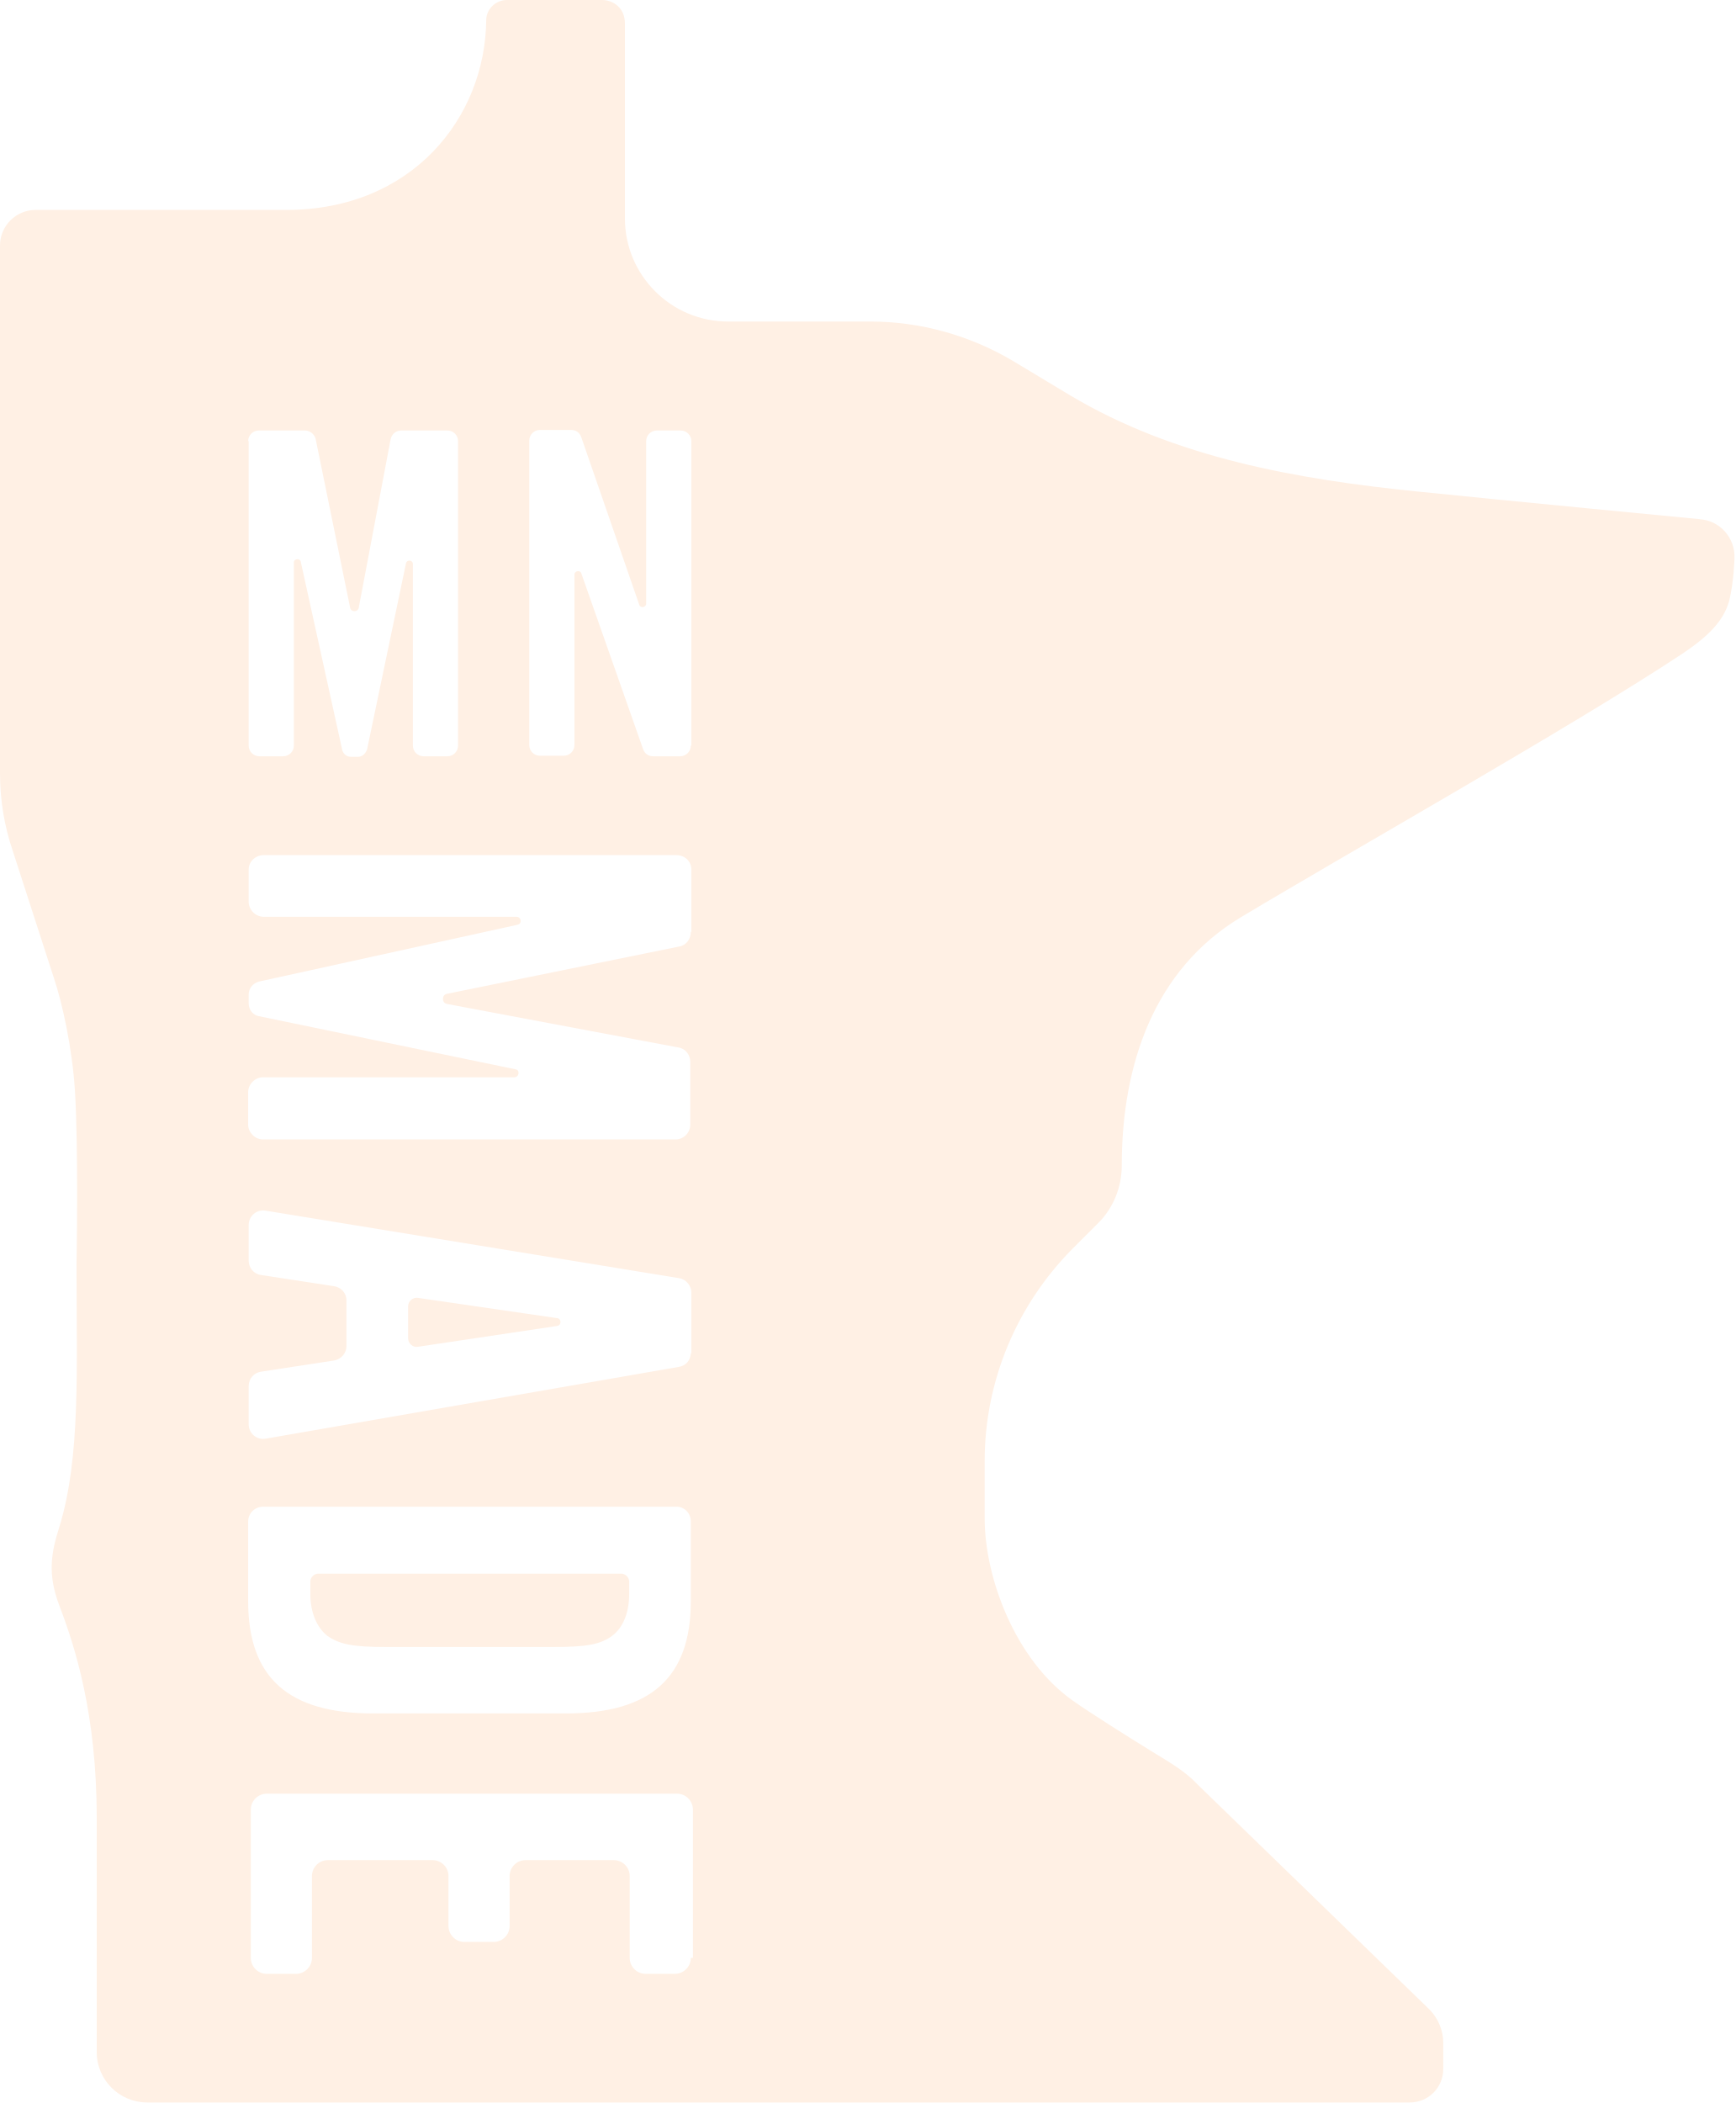
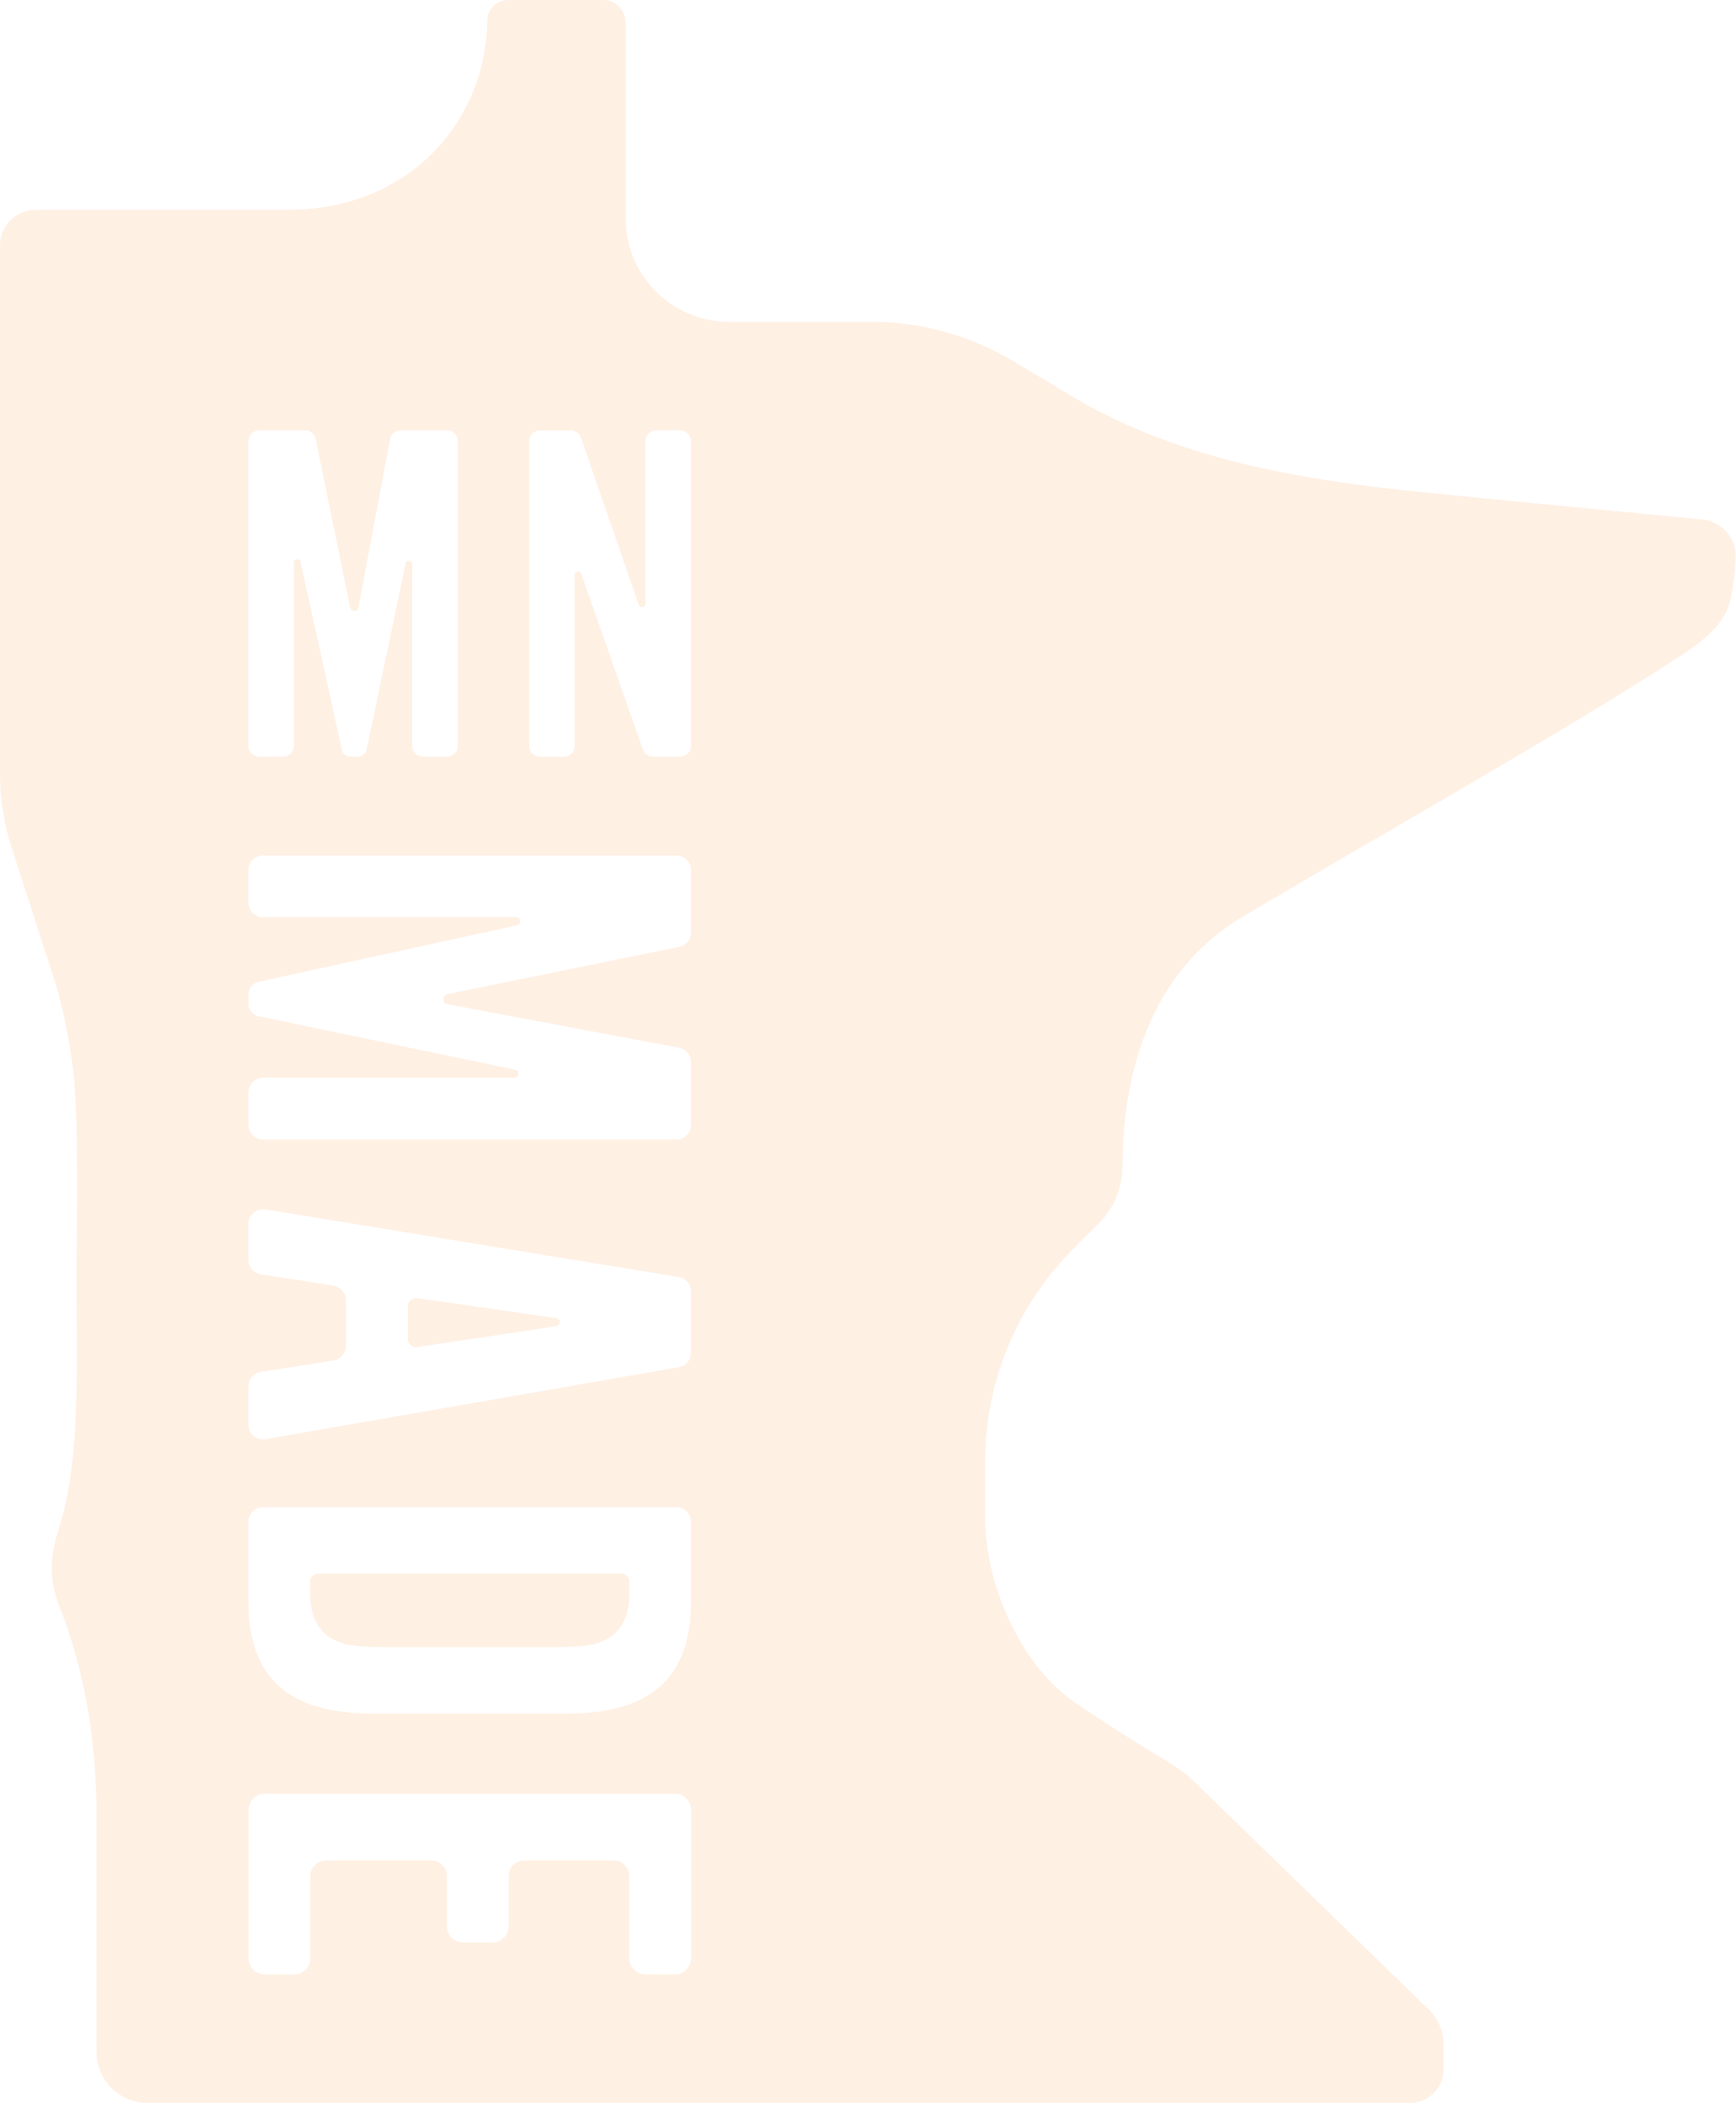
- <svg xmlns="http://www.w3.org/2000/svg" id="Layer_1" version="1.1" viewBox="0 0 326.6 395.7">
+ <svg xmlns="http://www.w3.org/2000/svg" id="Layer_1" data-name="Layer 1" viewBox="0 0 326.62 395.68">
  <defs>
    <style>
-       .st0 {
+       .cls-1 {
        fill: #fff0e4;
      }
    </style>
  </defs>
-   <path class="st0" d="M104.7,248l-26.1-3.8c-.9-.1-1.8.6-1.8,1.6v6c0,1,.9,1.8,1.9,1.6l26.1-3.9c.9-.1.9-1.4,0-1.5ZM116.9,296.1h-57c-.8,0-1.5.7-1.5,1.5v2.3c0,3.5,1.2,6.3,3.2,7.9,2.3,1.6,4.8,2.1,11,2.1h31.6c6.3,0,8.8-.5,11-2.1,2.1-1.6,3.2-4.4,3.2-7.9v-2.3c0-.8-.7-1.5-1.5-1.5ZM104.7,248l-26.1-3.8c-.9-.1-1.8.6-1.8,1.6v6c0,1,.9,1.8,1.9,1.6l26.1-3.9c.9-.1.9-1.4,0-1.5ZM116.9,296.1h-57c-.8,0-1.5.7-1.5,1.5v2.3c0,3.5,1.2,6.3,3.2,7.9,2.3,1.6,4.8,2.1,11,2.1h31.6c6.3,0,8.8-.5,11-2.1,2.1-1.6,3.2-4.4,3.2-7.9v-2.3c0-.8-.7-1.5-1.5-1.5ZM320,97.7s-38.6-3.7-53.1-5.2c-22.7-2.3-45.7-6.3-65.5-18.1l-10.8-6.5c-8.1-4.8-17.4-7.4-26.8-7.4h-26.8c-10.7,0-19.4-8.7-19.4-19.4V4.4c0-3-2.3-4.4-4.3-4.4h-17.9c-2.1,0-3.9,1.7-3.9,3.8-.2,18.4-14,35.7-37.6,35.7H6.7c-3.7,0-6.7,3-6.7,6.7v99.3c0,5,.8,9.9,2.4,14.6l7.7,23.8c1.6,4.7,3.5,13.3,4,21.3.7,11.2.3,32.7.3,32.7,0,19.6.8,36.2-3.2,49.3-1.6,5-2.3,9,0,15,2.9,7.6,7,20.3,7,39.8v44.1c0,5.3,4.3,9.5,9.5,9.5h237.6c3.5,0,6.3-2.8,6.3-6.3v-4.9c0-2.3-.9-4.5-2.5-6.2l-43.6-42.3c-2.4-2.6-5.4-4.3-8.5-6.2-4.7-2.9-11.7-7.3-15.1-9.7-10.9-7.7-16.6-23.2-16.6-34.3v-10.8c0-15,6-29.3,16.5-39.9l4.9-4.9c2.8-2.8,4.4-6.7,4.4-10.8,0-19,6.1-36.9,22.4-46.7,21-12.6,62.7-36.1,83.1-49.6,4.9-3.3,7.7-6.1,8.8-9.9.9-3.7,1-8,1-8,.2-3.8-2.7-7.2-6.6-7.4ZM46.7,83c0-1.1.9-2,2-2h8.7c.9,0,1.8.7,2,1.6l6.5,31.8c.2.8,1.4.8,1.6,0l6-31.7c.2-1,1-1.7,2-1.7h8.7c1.1,0,2,.9,2,2v57.3c0,1.1-.9,2-2,2h-4.5c-1.1,0-2-.9-2-2v-34.2c0-.7-1.1-.9-1.3-.1l-7.3,34.9c-.2.8-.9,1.5-1.7,1.5h-1.4c-.7,0-1.4-.5-1.6-1.3l-7.8-35.4c-.1-.7-1.3-.6-1.3.1v34.5c0,1.1-.9,2-2,2h-4.5c-1.1,0-2-.9-2-2v-57.3ZM130,368.4c0,1.7-1.4,3-3,3h-5.5c-1.7,0-3-1.4-3-3v-15.4c0-1.7-1.4-3-3-3h-16.6c-1.7,0-3,1.4-3,3v9.4c0,1.7-1.4,3-3,3h-5.5c-1.7,0-3-1.4-3-3v-9.4c0-1.7-1.4-3-3-3h-19.7c-1.7,0-3,1.4-3,3v15.4c0,1.7-1.4,3-3,3h-5.5c-1.7,0-3-1.4-3-3v-27.9c0-1.7,1.4-3,3-3h77.2c1.7,0,3,1.4,3,3v27.9ZM130,301.3c0,14.3-7.5,21.1-23.5,21.1h-36.3c-16,0-23.5-6.8-23.5-21.1v-15c0-1.6,1.3-2.8,2.8-2.8h77.8c1.5,0,2.7,1.2,2.7,2.8v15ZM130,254.5c0,1.4-.9,2.5-2.3,2.7l-77.7,13.5c-1.7.3-3.2-1-3.2-2.7v-7.2c0-1.4,1-2.5,2.3-2.7l13.7-2.1c1.4-.2,2.4-1.4,2.4-2.7v-8.6c0-1.4-1-2.5-2.4-2.7l-13.7-2.1c-1.4-.2-2.3-1.4-2.3-2.7v-6.7c0-1.7,1.5-3,3.2-2.7l77.8,12.7c1.3.2,2.3,1.4,2.3,2.7v11.6ZM130,175.4c0,1.3-.9,2.5-2.2,2.7l-43.7,8.9c-1,.2-1,1.7,0,1.9l43.6,8.2c1.3.2,2.2,1.4,2.2,2.7v11.8c0,1.5-1.2,2.8-2.8,2.8H49.5c-1.5,0-2.8-1.3-2.8-2.8v-6.1c0-1.5,1.3-2.8,2.8-2.8h47.3c.9,0,1.1-1.4.2-1.5l-48.3-10c-1.1-.2-1.9-1.2-1.9-2.4v-1.7c0-1.1.8-2.1,1.9-2.4l48.7-10.7c.9-.2.7-1.5-.2-1.5h-47.6c-1.5,0-2.8-1.3-2.8-2.8v-6.1c0-1.5,1.3-2.7,2.8-2.7h77.7c1.6,0,2.8,1.2,2.8,2.7v11.7ZM130,140.3c0,1.1-.9,2-2,2h-5.1c-.9,0-1.6-.5-1.9-1.4l-11.6-33c-.2-.7-1.3-.5-1.3.2v32.1c0,1.1-.9,2-2,2h-4.5c-1.1,0-2-.9-2-2v-57.3c0-1.1.9-2,2-2h5.9c.9,0,1.6.5,1.9,1.4l10.9,31.5c.2.7,1.3.5,1.3-.2v-30.6c0-1.1.9-2,2-2h4.5c1.1,0,2,.9,2,2v57.3ZM116.9,296.1h-57c-.8,0-1.5.7-1.5,1.5v2.3c0,3.5,1.2,6.3,3.2,7.9,2.3,1.6,4.8,2.1,11,2.1h31.6c6.3,0,8.8-.5,11-2.1,2.1-1.6,3.2-4.4,3.2-7.9v-2.3c0-.8-.7-1.5-1.5-1.5ZM104.7,248l-26.1-3.8c-.9-.1-1.8.6-1.8,1.6v6c0,1,.9,1.8,1.9,1.6l26.1-3.9c.9-.1.9-1.4,0-1.5ZM104.7,248l-26.1-3.8c-.9-.1-1.8.6-1.8,1.6v6c0,1,.9,1.8,1.9,1.6l26.1-3.9c.9-.1.9-1.4,0-1.5ZM104.7,248l-26.1-3.8c-.9-.1-1.8.6-1.8,1.6v6c0,1,.9,1.8,1.9,1.6l26.1-3.9c.9-.1.9-1.4,0-1.5Z" />
+   <path class="cls-1" d="M104.69,248l-26.15-3.75c-.95-.14-1.83.61-1.83,1.59v6.02c0,.98.88,1.76,1.86,1.59l26.11-3.92c.88-.14.88-1.42,0-1.52ZM116.9,296.06h-57.03c-.85,0-1.52.68-1.52,1.52v2.33c0,3.52,1.15,6.26,3.25,7.88,2.27,1.62,4.77,2.13,10.99,2.13h31.59c6.26,0,8.76-.51,10.99-2.13,2.13-1.62,3.25-4.36,3.25-7.88v-2.33c0-.85-.68-1.52-1.52-1.52ZM104.69,248l-26.15-3.75c-.95-.14-1.83.61-1.83,1.59v6.02c0,.98.88,1.76,1.86,1.59l26.11-3.92c.88-.14.88-1.42,0-1.52ZM116.9,296.06h-57.03c-.85,0-1.52.68-1.52,1.52v2.33c0,3.52,1.15,6.26,3.25,7.88,2.27,1.62,4.77,2.13,10.99,2.13h31.59c6.26,0,8.76-.51,10.99-2.13,2.13-1.62,3.25-4.36,3.25-7.88v-2.33c0-.85-.68-1.52-1.52-1.52ZM320.05,97.72s-38.63-3.72-53.07-5.18c-22.7-2.3-45.73-6.26-65.52-18.13l-10.76-6.46c-8.12-4.84-17.35-7.41-26.79-7.41h-26.76c-10.72,0-19.42-8.73-19.42-19.45V4.43c0-3.01-2.27-4.43-4.26-4.43h-17.89c-2.1,0-3.86,1.73-3.89,3.82-.17,18.37-14,35.65-37.65,35.65H6.73c-3.72,0-6.73,3.01-6.73,6.73v99.34c0,4.97.81,9.91,2.4,14.61l7.68,23.78c1.59,4.7,3.48,13.29,4.03,21.34.71,11.2.27,32.74.27,32.74,0,19.55.85,36.19-3.21,49.28-1.56,5.04-2.27,9.03,0,14.95,2.94,7.58,7,20.26,7,39.81v44.07c0,5.28,4.3,9.54,9.54,9.54h237.65c3.45,0,6.26-2.81,6.26-6.26v-4.87c0-2.3-.88-4.5-2.47-6.16l-43.6-42.35c-2.37-2.6-5.41-4.33-8.46-6.16-4.7-2.88-11.7-7.34-15.09-9.74-10.86-7.71-16.61-23.24-16.61-34.33v-10.82c0-14.98,5.95-29.33,16.54-39.95l4.94-4.94c2.84-2.84,4.36-6.73,4.36-10.76.07-19.01,6.12-36.94,22.43-46.71,21.04-12.62,62.71-36.06,83.14-49.59,4.94-3.28,7.75-6.05,8.76-9.94.91-3.72,1.05-7.98,1.05-7.98.24-3.82-2.71-7.17-6.56-7.41ZM46.75,83c0-1.12.91-2.03,2.03-2.03h8.66c.95,0,1.79.68,1.96,1.62l6.49,31.76c.17.85,1.42.85,1.56-.03l5.95-31.69c.17-.98,1.01-1.66,2-1.66h8.73c1.12,0,2,.91,2,2.03v57.33c0,1.12-.88,2.03-2,2.03h-4.53c-1.12,0-2.03-.91-2.03-2.03v-34.2c0-.74-1.08-.88-1.25-.1l-7.31,34.87c-.17.85-.88,1.45-1.73,1.45h-1.39c-.74,0-1.42-.54-1.56-1.29l-7.78-35.38c-.14-.74-1.25-.61-1.25.14v34.5c0,1.12-.91,2.03-2.03,2.03h-4.5c-1.12,0-2.03-.91-2.03-2.03v-57.33ZM130.02,368.45c0,1.66-1.35,3.04-3.01,3.04h-5.55c-1.69,0-3.04-1.39-3.04-3.04v-15.42c0-1.66-1.35-3.01-3.04-3.01h-16.64c-1.69,0-3.04,1.35-3.04,3.01v9.44c0,1.66-1.35,3.01-3.04,3.01h-5.51c-1.69,0-3.04-1.35-3.04-3.01v-9.44c0-1.66-1.35-3.01-3.04-3.01h-19.65c-1.69,0-3.04,1.35-3.04,3.01v15.42c0,1.66-1.35,3.04-3.01,3.04h-5.55c-1.69,0-3.04-1.39-3.04-3.04v-27.91c0-1.66,1.35-3.04,3.04-3.04h77.22c1.66,0,3.01,1.39,3.01,3.04v27.91ZM130.02,301.31c0,14.34-7.48,21.11-23.47,21.11h-36.33c-16,0-23.47-6.76-23.47-21.11v-14.95c0-1.56,1.25-2.77,2.77-2.77h77.76c1.52,0,2.74,1.22,2.74,2.77v14.95ZM130.02,254.53c0,1.35-.95,2.5-2.3,2.71l-77.73,13.53c-1.69.3-3.25-1.01-3.25-2.71v-7.2c0-1.39.98-2.54,2.33-2.74l13.66-2.13c1.35-.24,2.37-1.39,2.37-2.74v-8.62c0-1.35-1.01-2.54-2.37-2.74l-13.66-2.13c-1.35-.24-2.33-1.39-2.33-2.74v-6.73c0-1.73,1.52-3.01,3.21-2.74l77.76,12.72c1.32.2,2.3,1.35,2.3,2.71v11.57ZM130.02,175.41c0,1.32-.91,2.47-2.2,2.74l-43.67,8.9c-1.01.24-1.01,1.73.03,1.89l43.6,8.19c1.29.24,2.23,1.39,2.23,2.71v11.8c0,1.52-1.22,2.77-2.77,2.77H49.52c-1.52,0-2.77-1.25-2.77-2.77v-6.09c0-1.52,1.25-2.77,2.77-2.77h47.25c.95,0,1.08-1.35.17-1.52l-48.27-10.05c-1.12-.24-1.93-1.22-1.93-2.37v-1.73c0-1.12.78-2.1,1.89-2.37l48.67-10.65c.91-.2.74-1.52-.17-1.52h-47.62c-1.52,0-2.77-1.25-2.77-2.77v-6.09c0-1.52,1.25-2.74,2.77-2.74h77.73c1.56,0,2.77,1.22,2.77,2.74v11.7ZM130.02,140.34c0,1.12-.88,2.03-2,2.03h-5.11c-.88,0-1.62-.54-1.93-1.35l-11.6-33.05c-.24-.68-1.25-.51-1.25.24v32.13c0,1.12-.91,2.03-2.03,2.03h-4.53c-1.12,0-2-.91-2-2.03v-57.33c0-1.12.88-2.03,2-2.03h5.85c.88,0,1.62.54,1.89,1.35l10.89,31.49c.24.68,1.25.51,1.25-.24v-30.58c0-1.12.91-2.03,2.03-2.03h4.53c1.12,0,2,.91,2,2.03v57.33ZM116.9,296.06h-57.03c-.85,0-1.52.68-1.52,1.52v2.33c0,3.52,1.15,6.26,3.25,7.88,2.27,1.62,4.77,2.13,10.99,2.13h31.59c6.26,0,8.76-.51,10.99-2.13,2.13-1.62,3.25-4.36,3.25-7.88v-2.33c0-.85-.68-1.52-1.52-1.52ZM104.69,248l-26.15-3.75c-.95-.14-1.83.61-1.83,1.59v6.02c0,.98.88,1.76,1.86,1.59l26.11-3.92c.88-.14.88-1.42,0-1.52ZM104.69,248l-26.15-3.75c-.95-.14-1.83.61-1.83,1.59v6.02c0,.98.88,1.76,1.86,1.59l26.11-3.92c.88-.14.88-1.42,0-1.52ZM104.69,248l-26.15-3.75c-.95-.14-1.83.61-1.83,1.59v6.02c0,.98.88,1.76,1.86,1.59l26.11-3.92c.88-.14.88-1.42,0-1.52Z" />
</svg>
